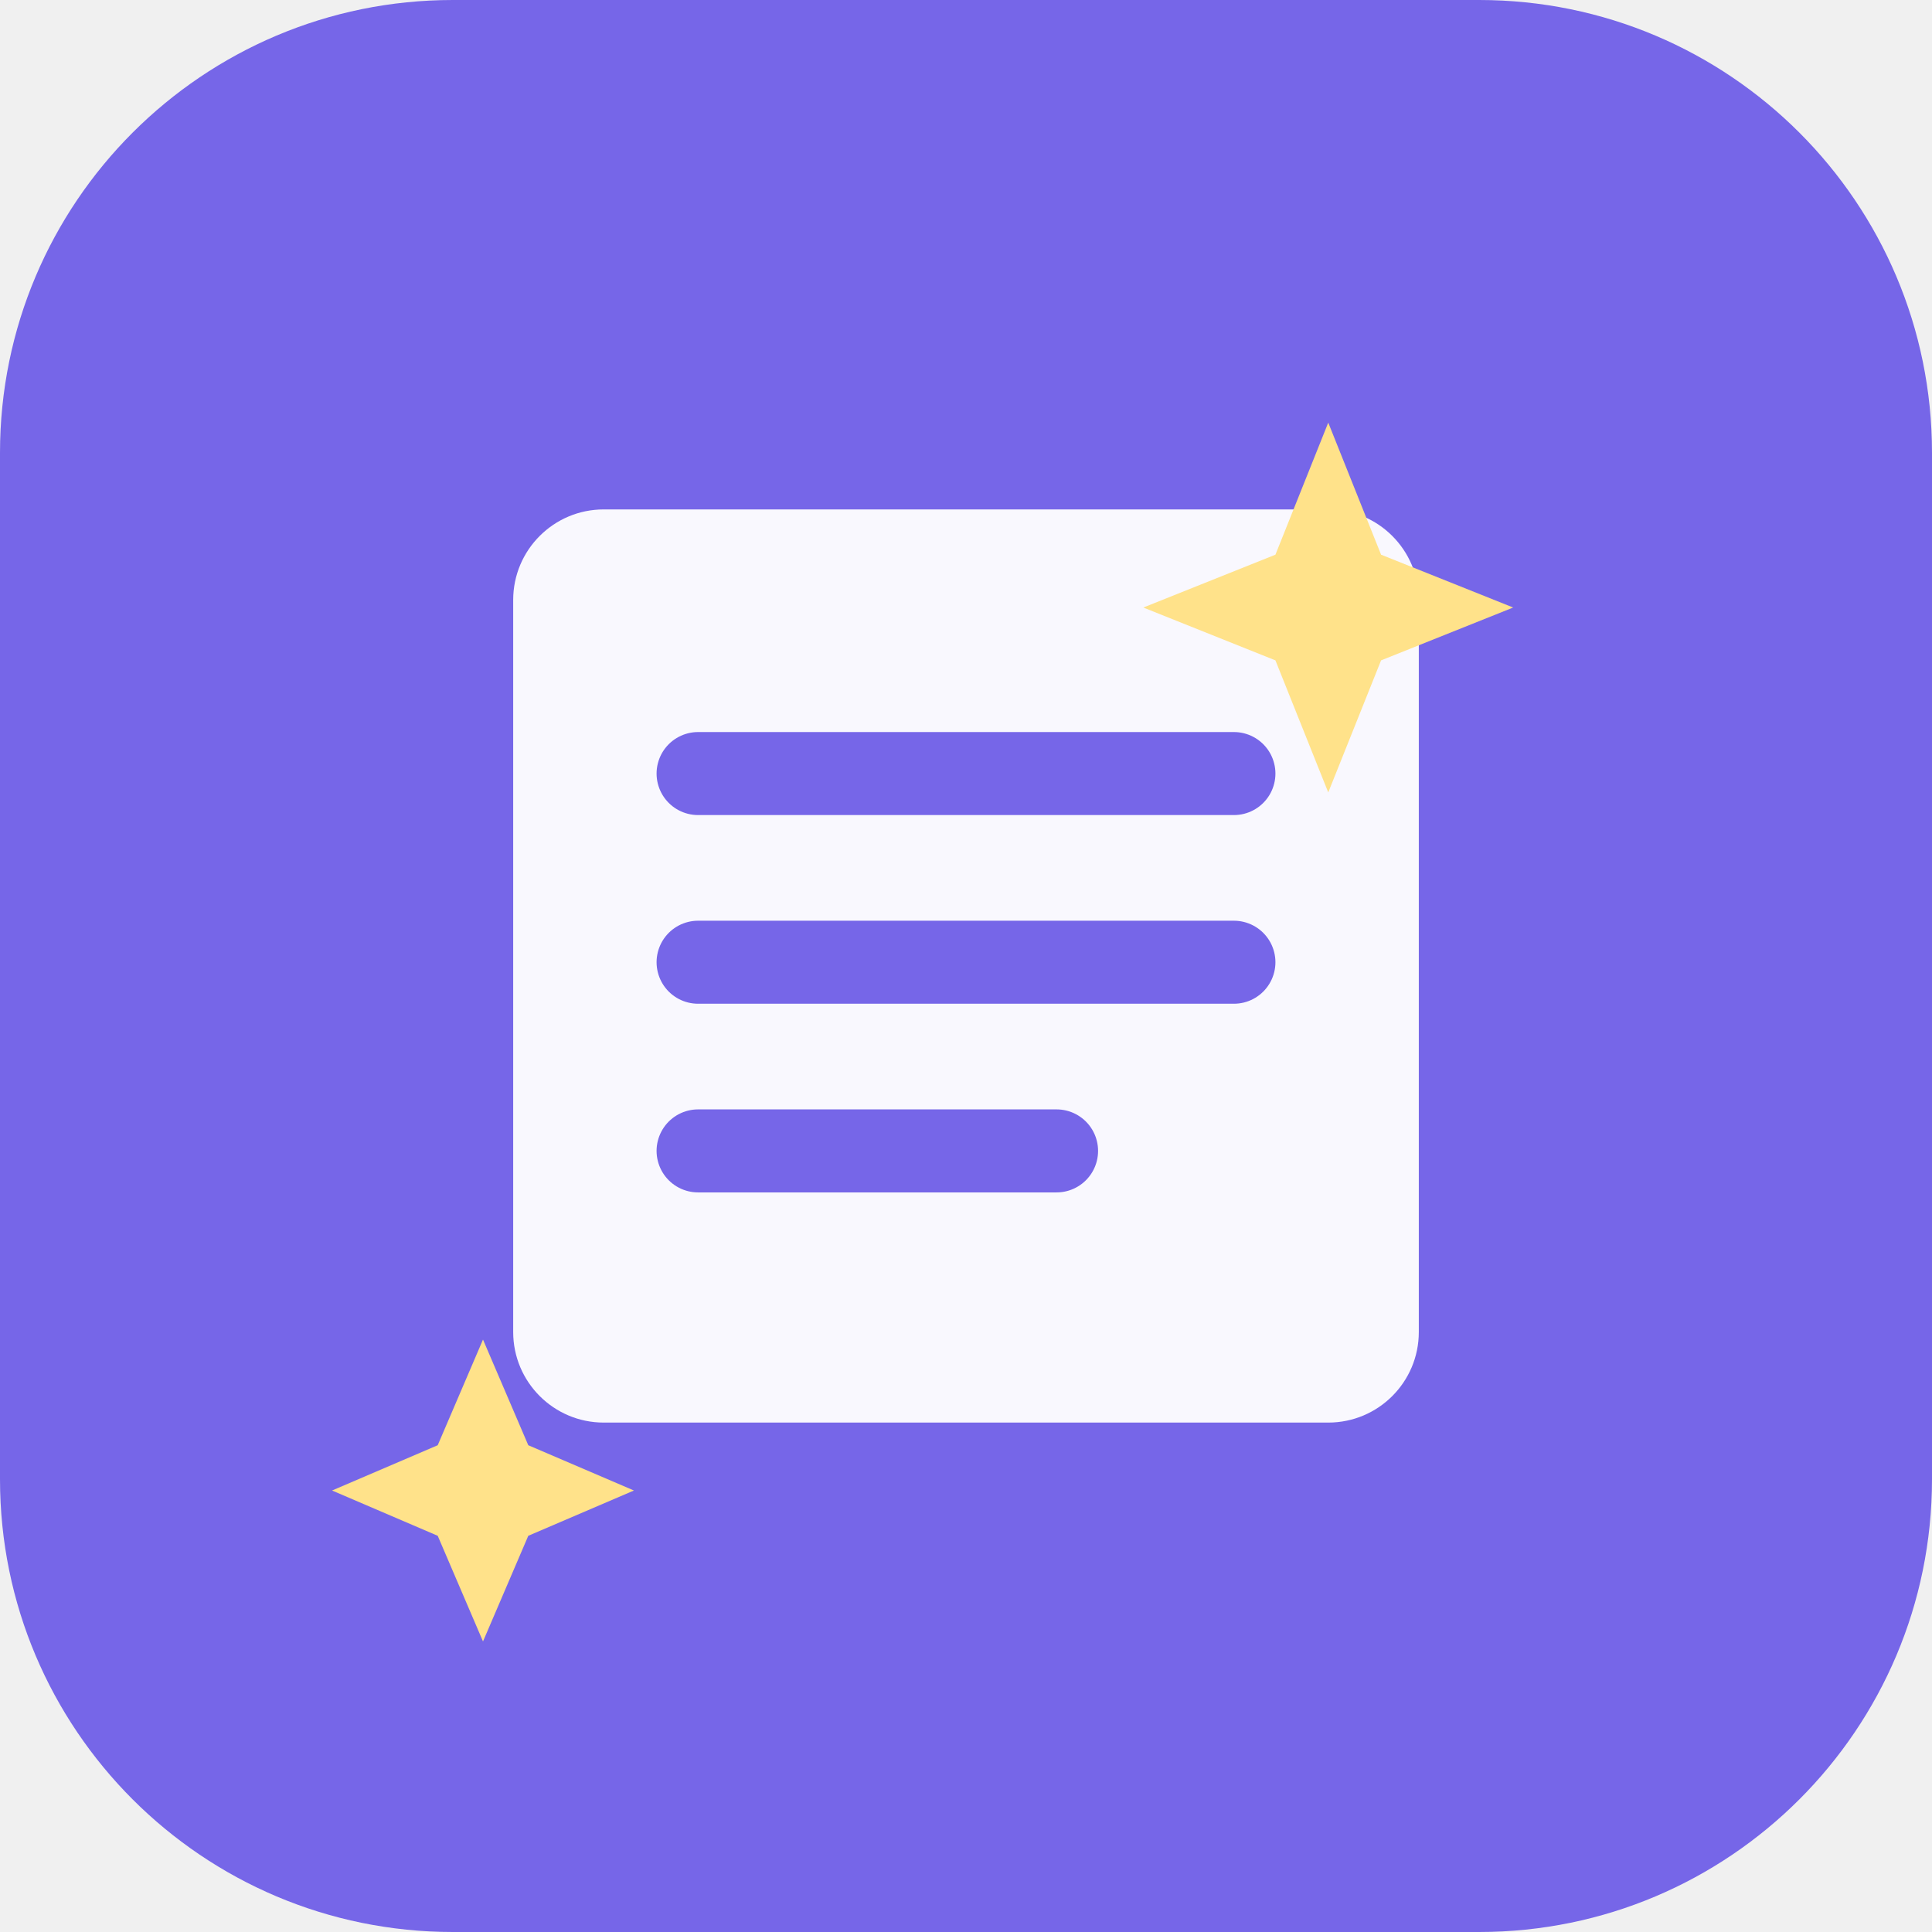
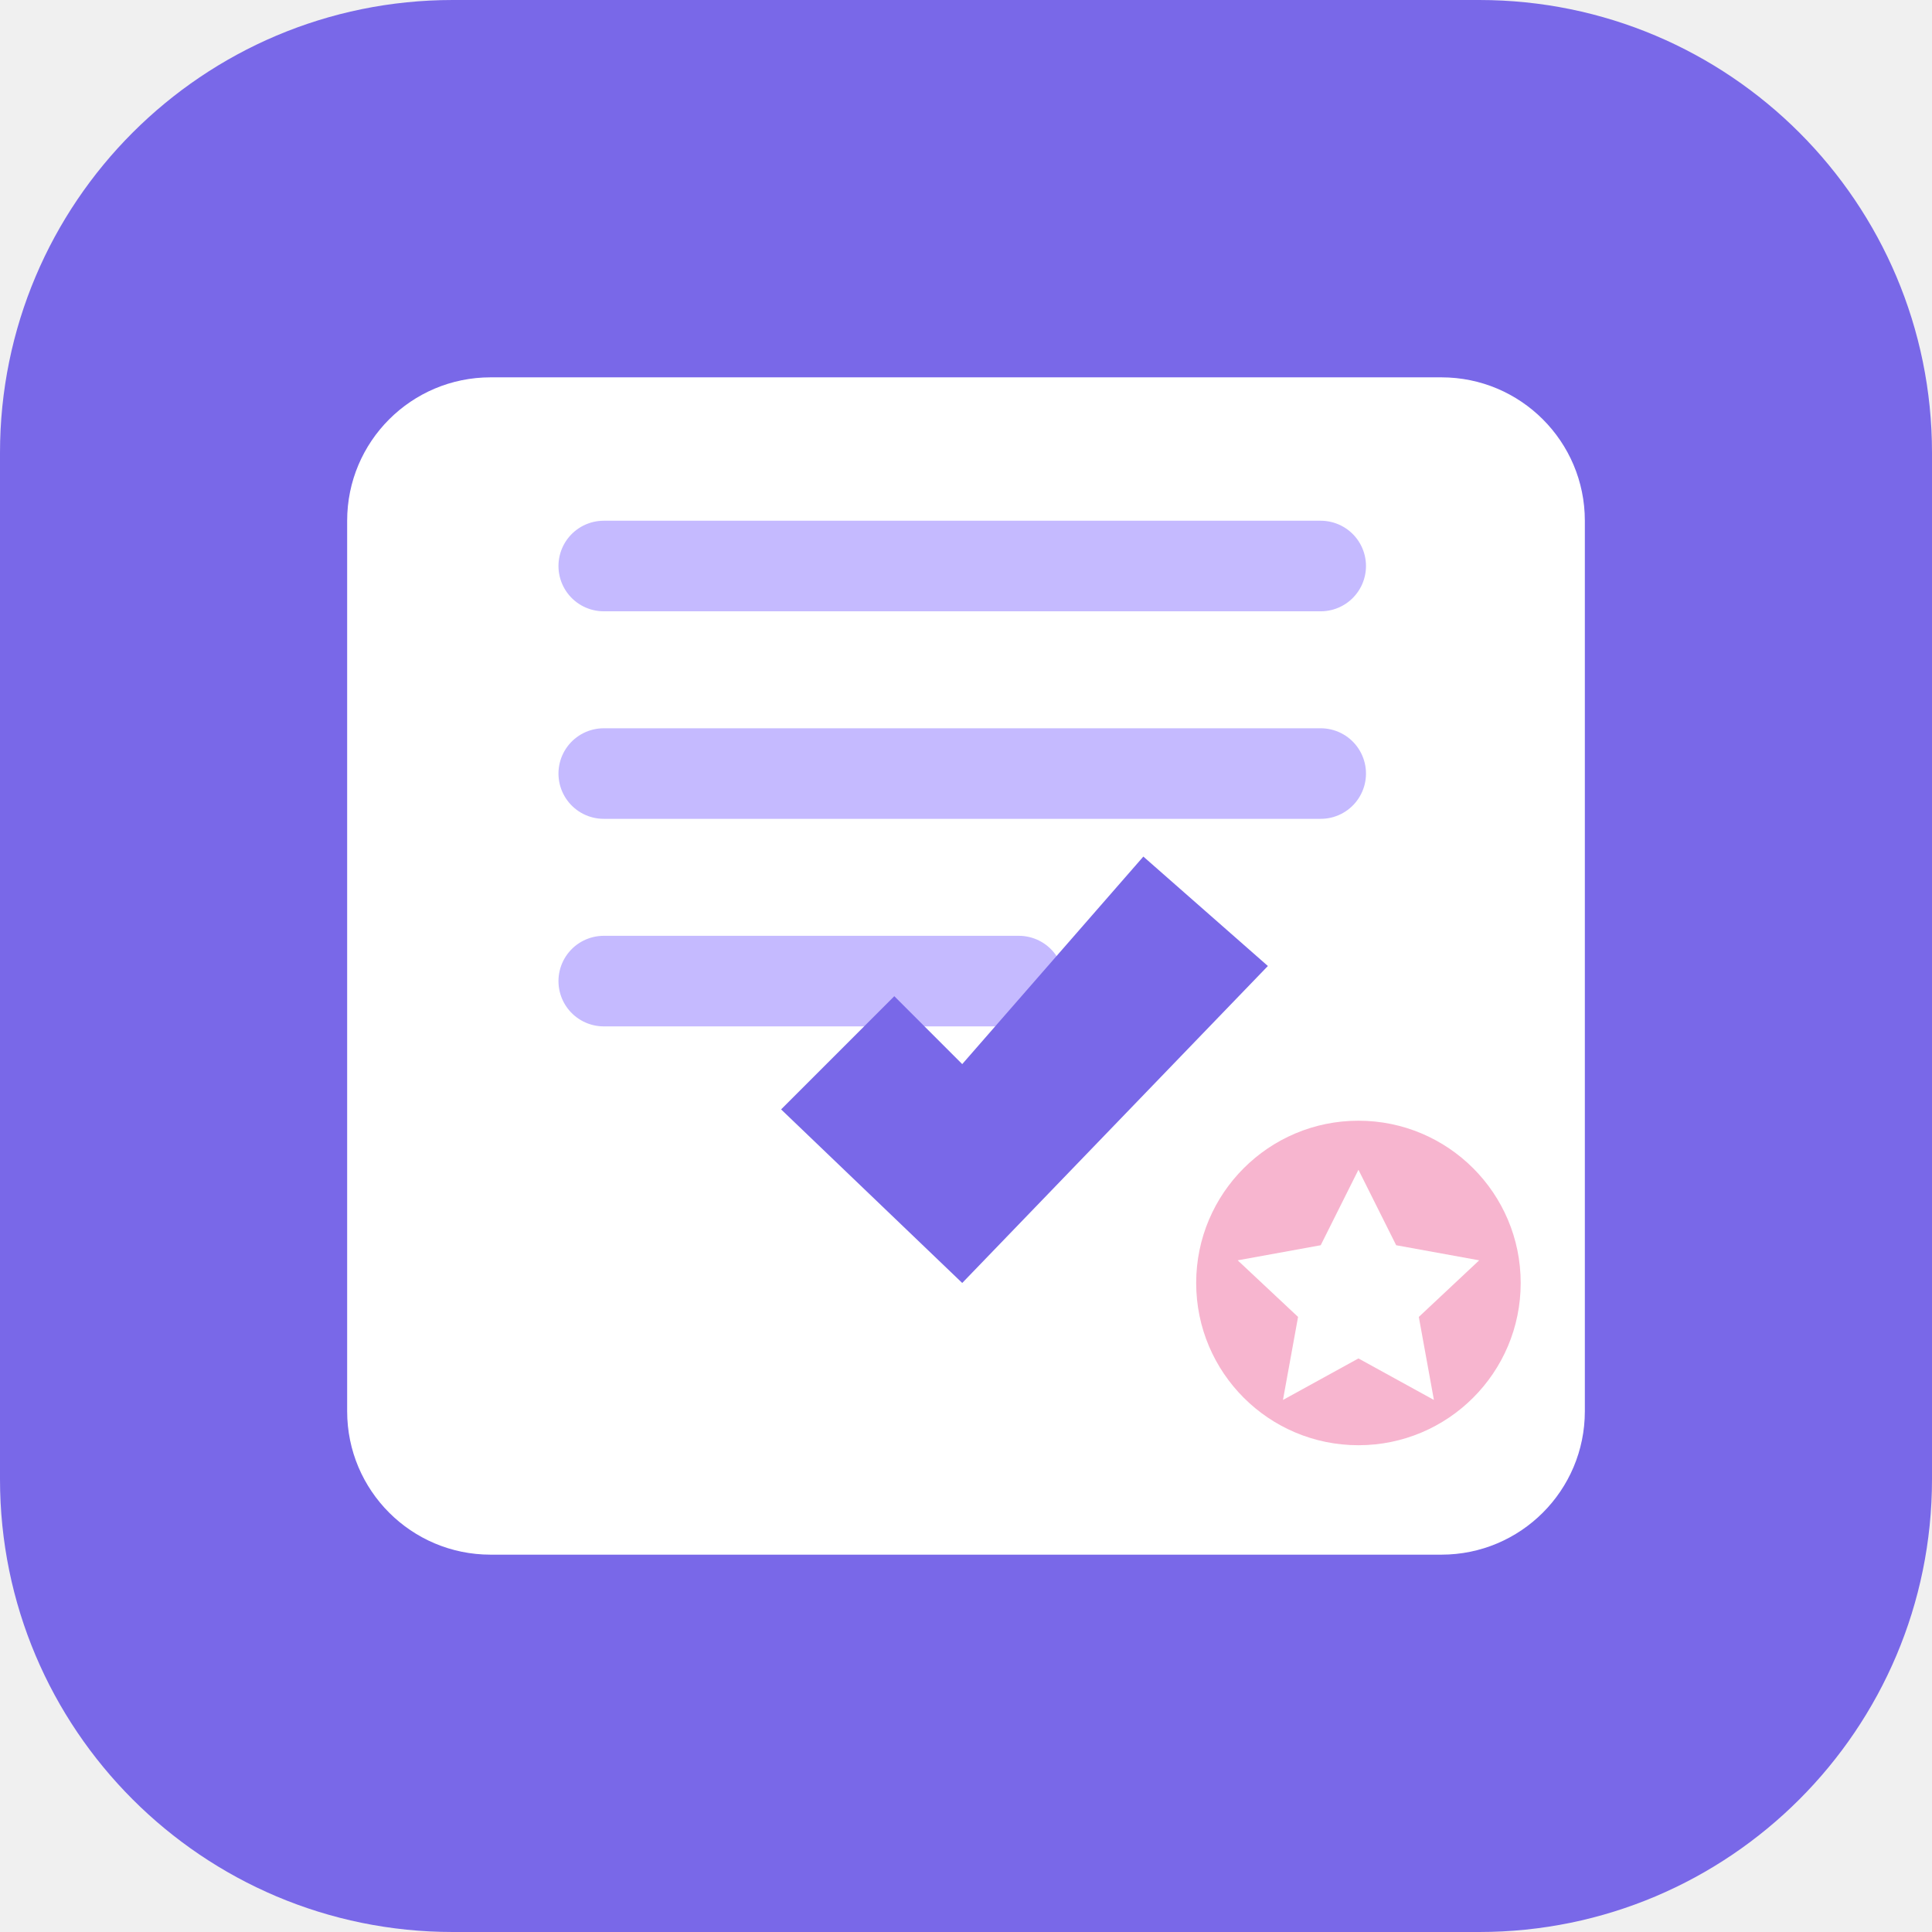
<svg xmlns="http://www.w3.org/2000/svg" viewBox="0 0 512 512">
-   <rect width="512" height="512" rx="120" fill="#7666e8" />
-   <path d="M160 135h192a24 24 0 0 1 24 24v194a24 24 0 0 1-24 24H160a24 24 0 0 1-24-24V159a24 24 0 0 1 24-24z" fill="#fff" opacity=".95" />
-   <path d="M185 205h142M185 255h142M185 305h95" stroke="#7666e8" stroke-width="22" stroke-linecap="round" />
-   <path d="M352 112l14 35 35 14-35 14-14 35-14-35-35-14 35-14z" fill="#ffe28a" />
-   <path d="M128 355l12 28 28 12-28 12-12 28-12-28-28-12 28-12z" fill="#ffe28a" />
+   <rect width="512" height="512" rx="120" fill="#7968e8" />
+   <rect x="92" y="100" width="328" height="312" rx="38" fill="#fff" />
+   <path d="M160 150h190" stroke="#c5baff" stroke-width="24" stroke-linecap="round" />
+   <path d="M160 205h190" stroke="#c5baff" stroke-width="24" stroke-linecap="round" />
+   <path d="M160 260h110" stroke="#c5baff" stroke-width="24" stroke-linecap="round" />
+   <path d="M255 340l-48-46 30-30 18 18 48-55 33 29z" fill="#7968e8" />
+   <circle cx="360" cy="340" r="43" fill="#f7b5cf" />
+   <path d="M360 310l10 20 22 4-16 15 4 22-20-11-20 11 4-22-16-15 22-4z" fill="#fff" />
</svg>
